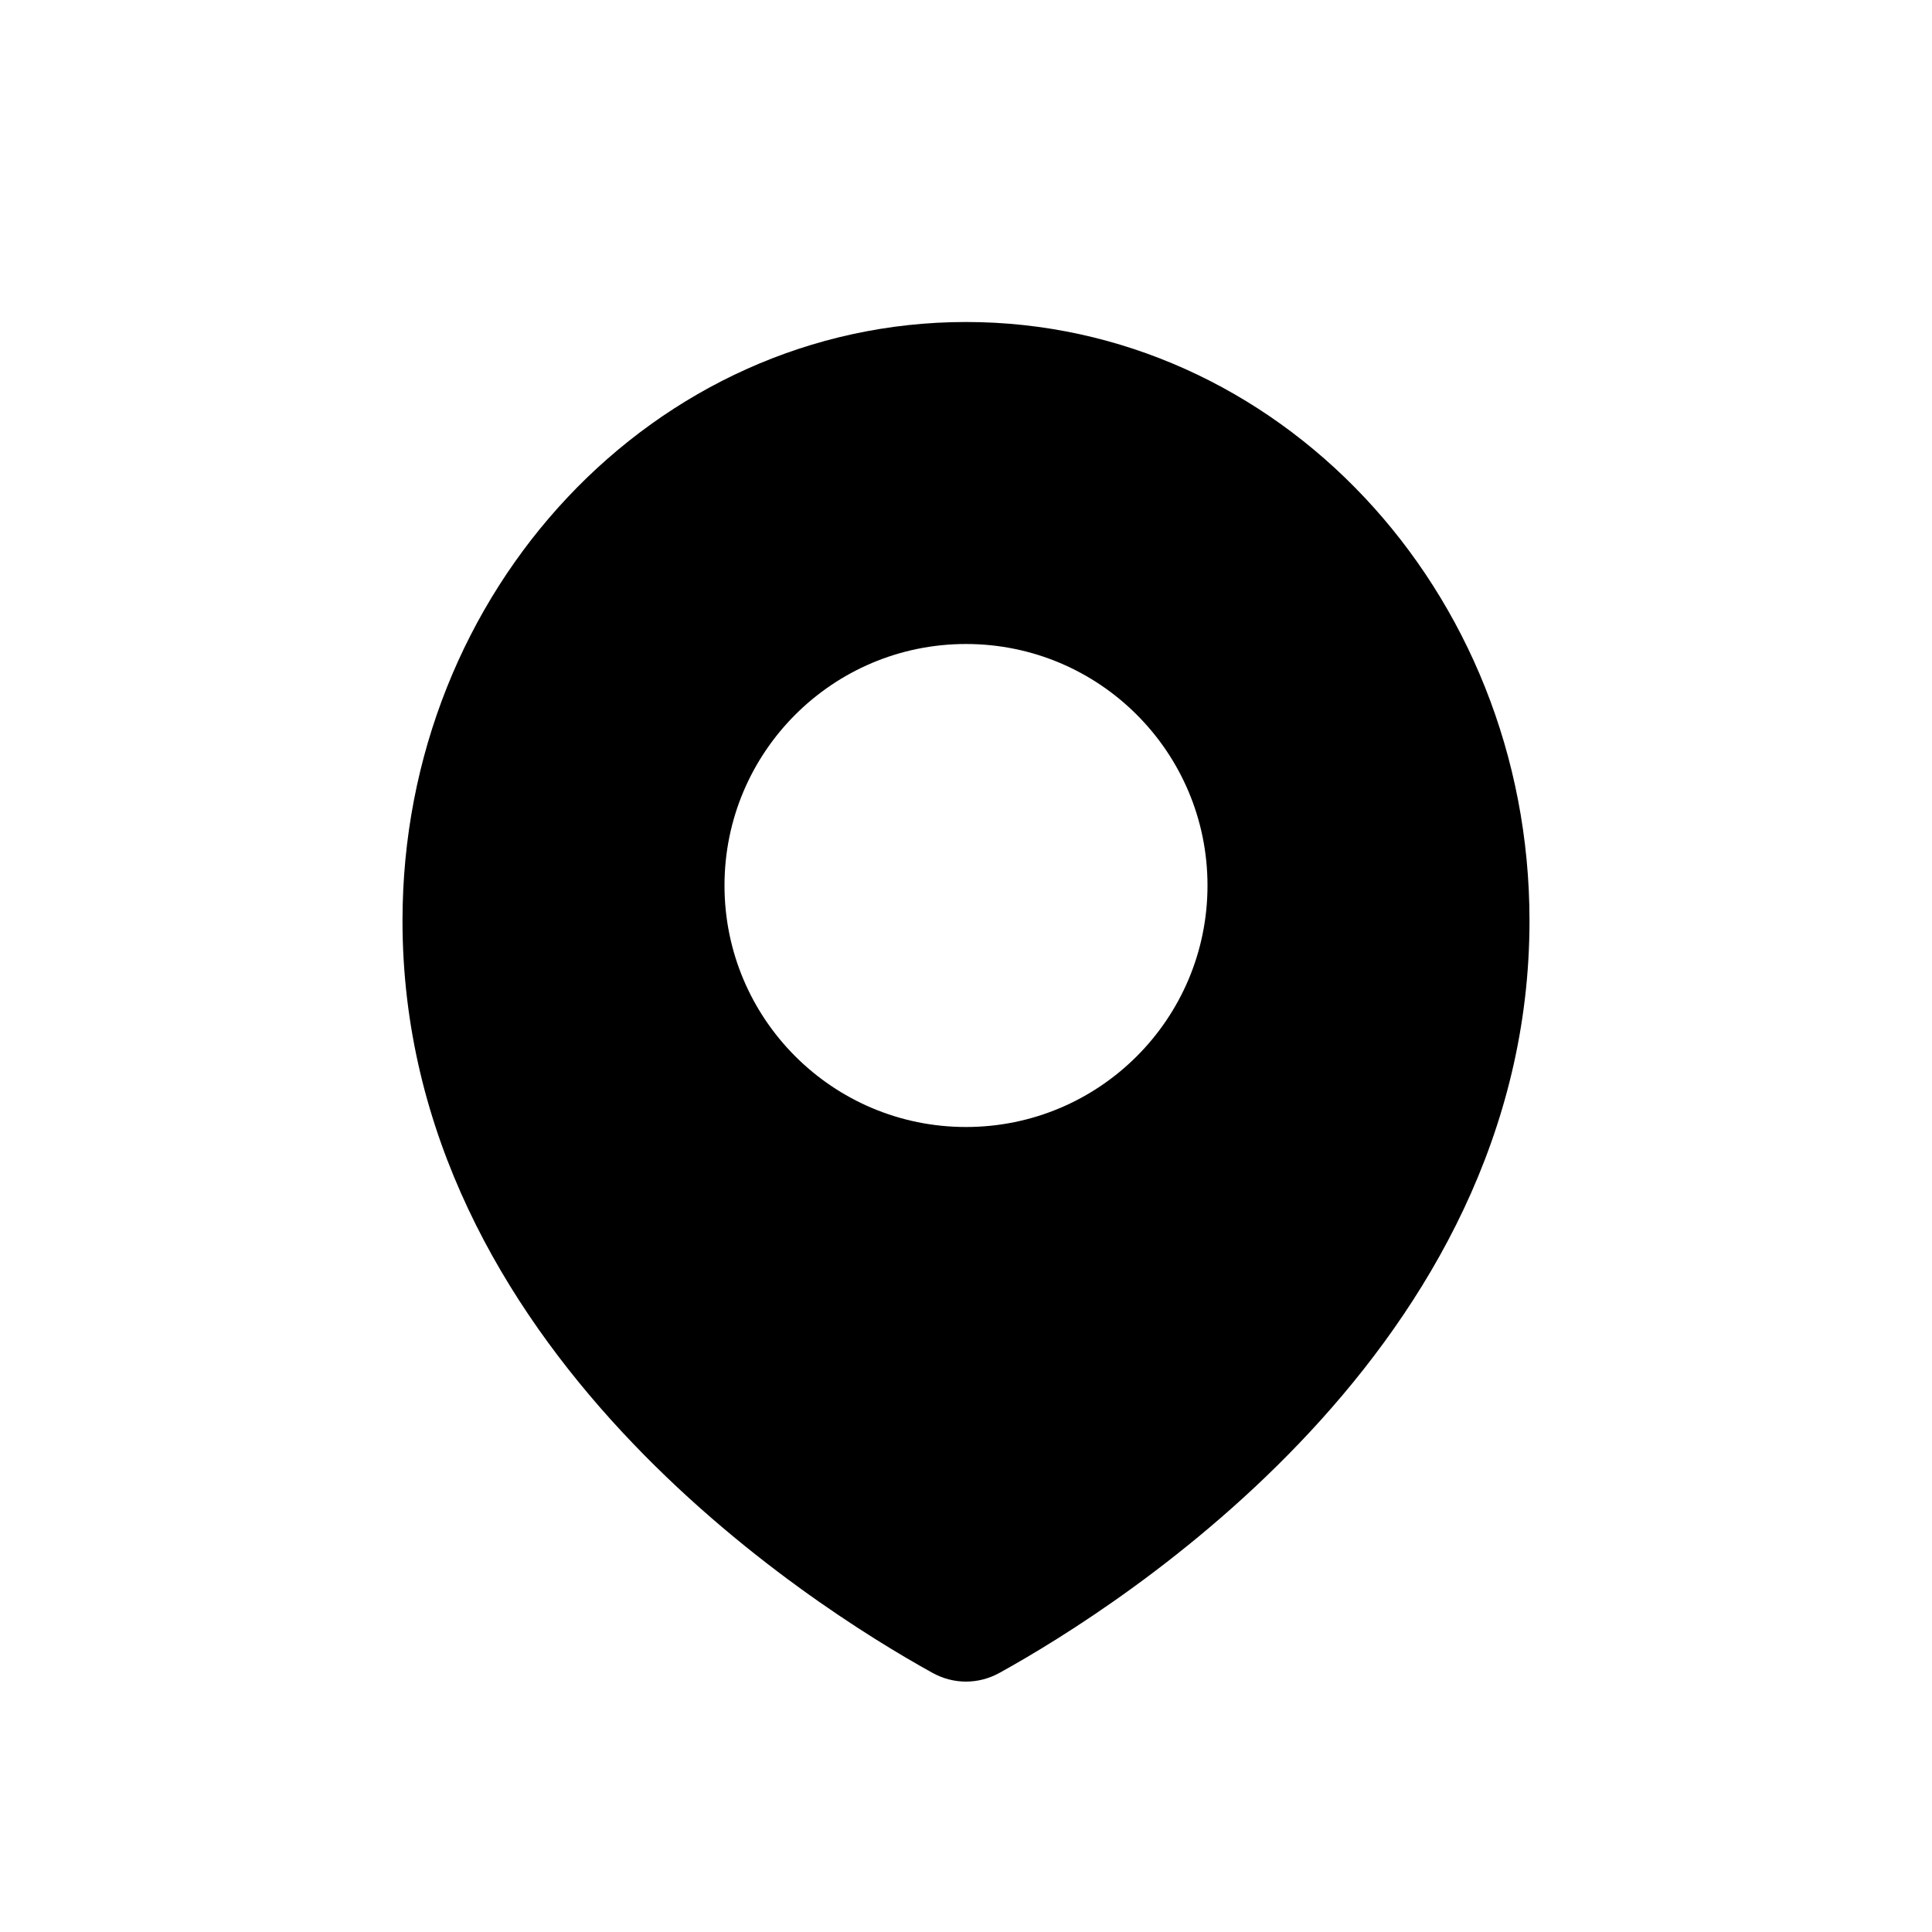
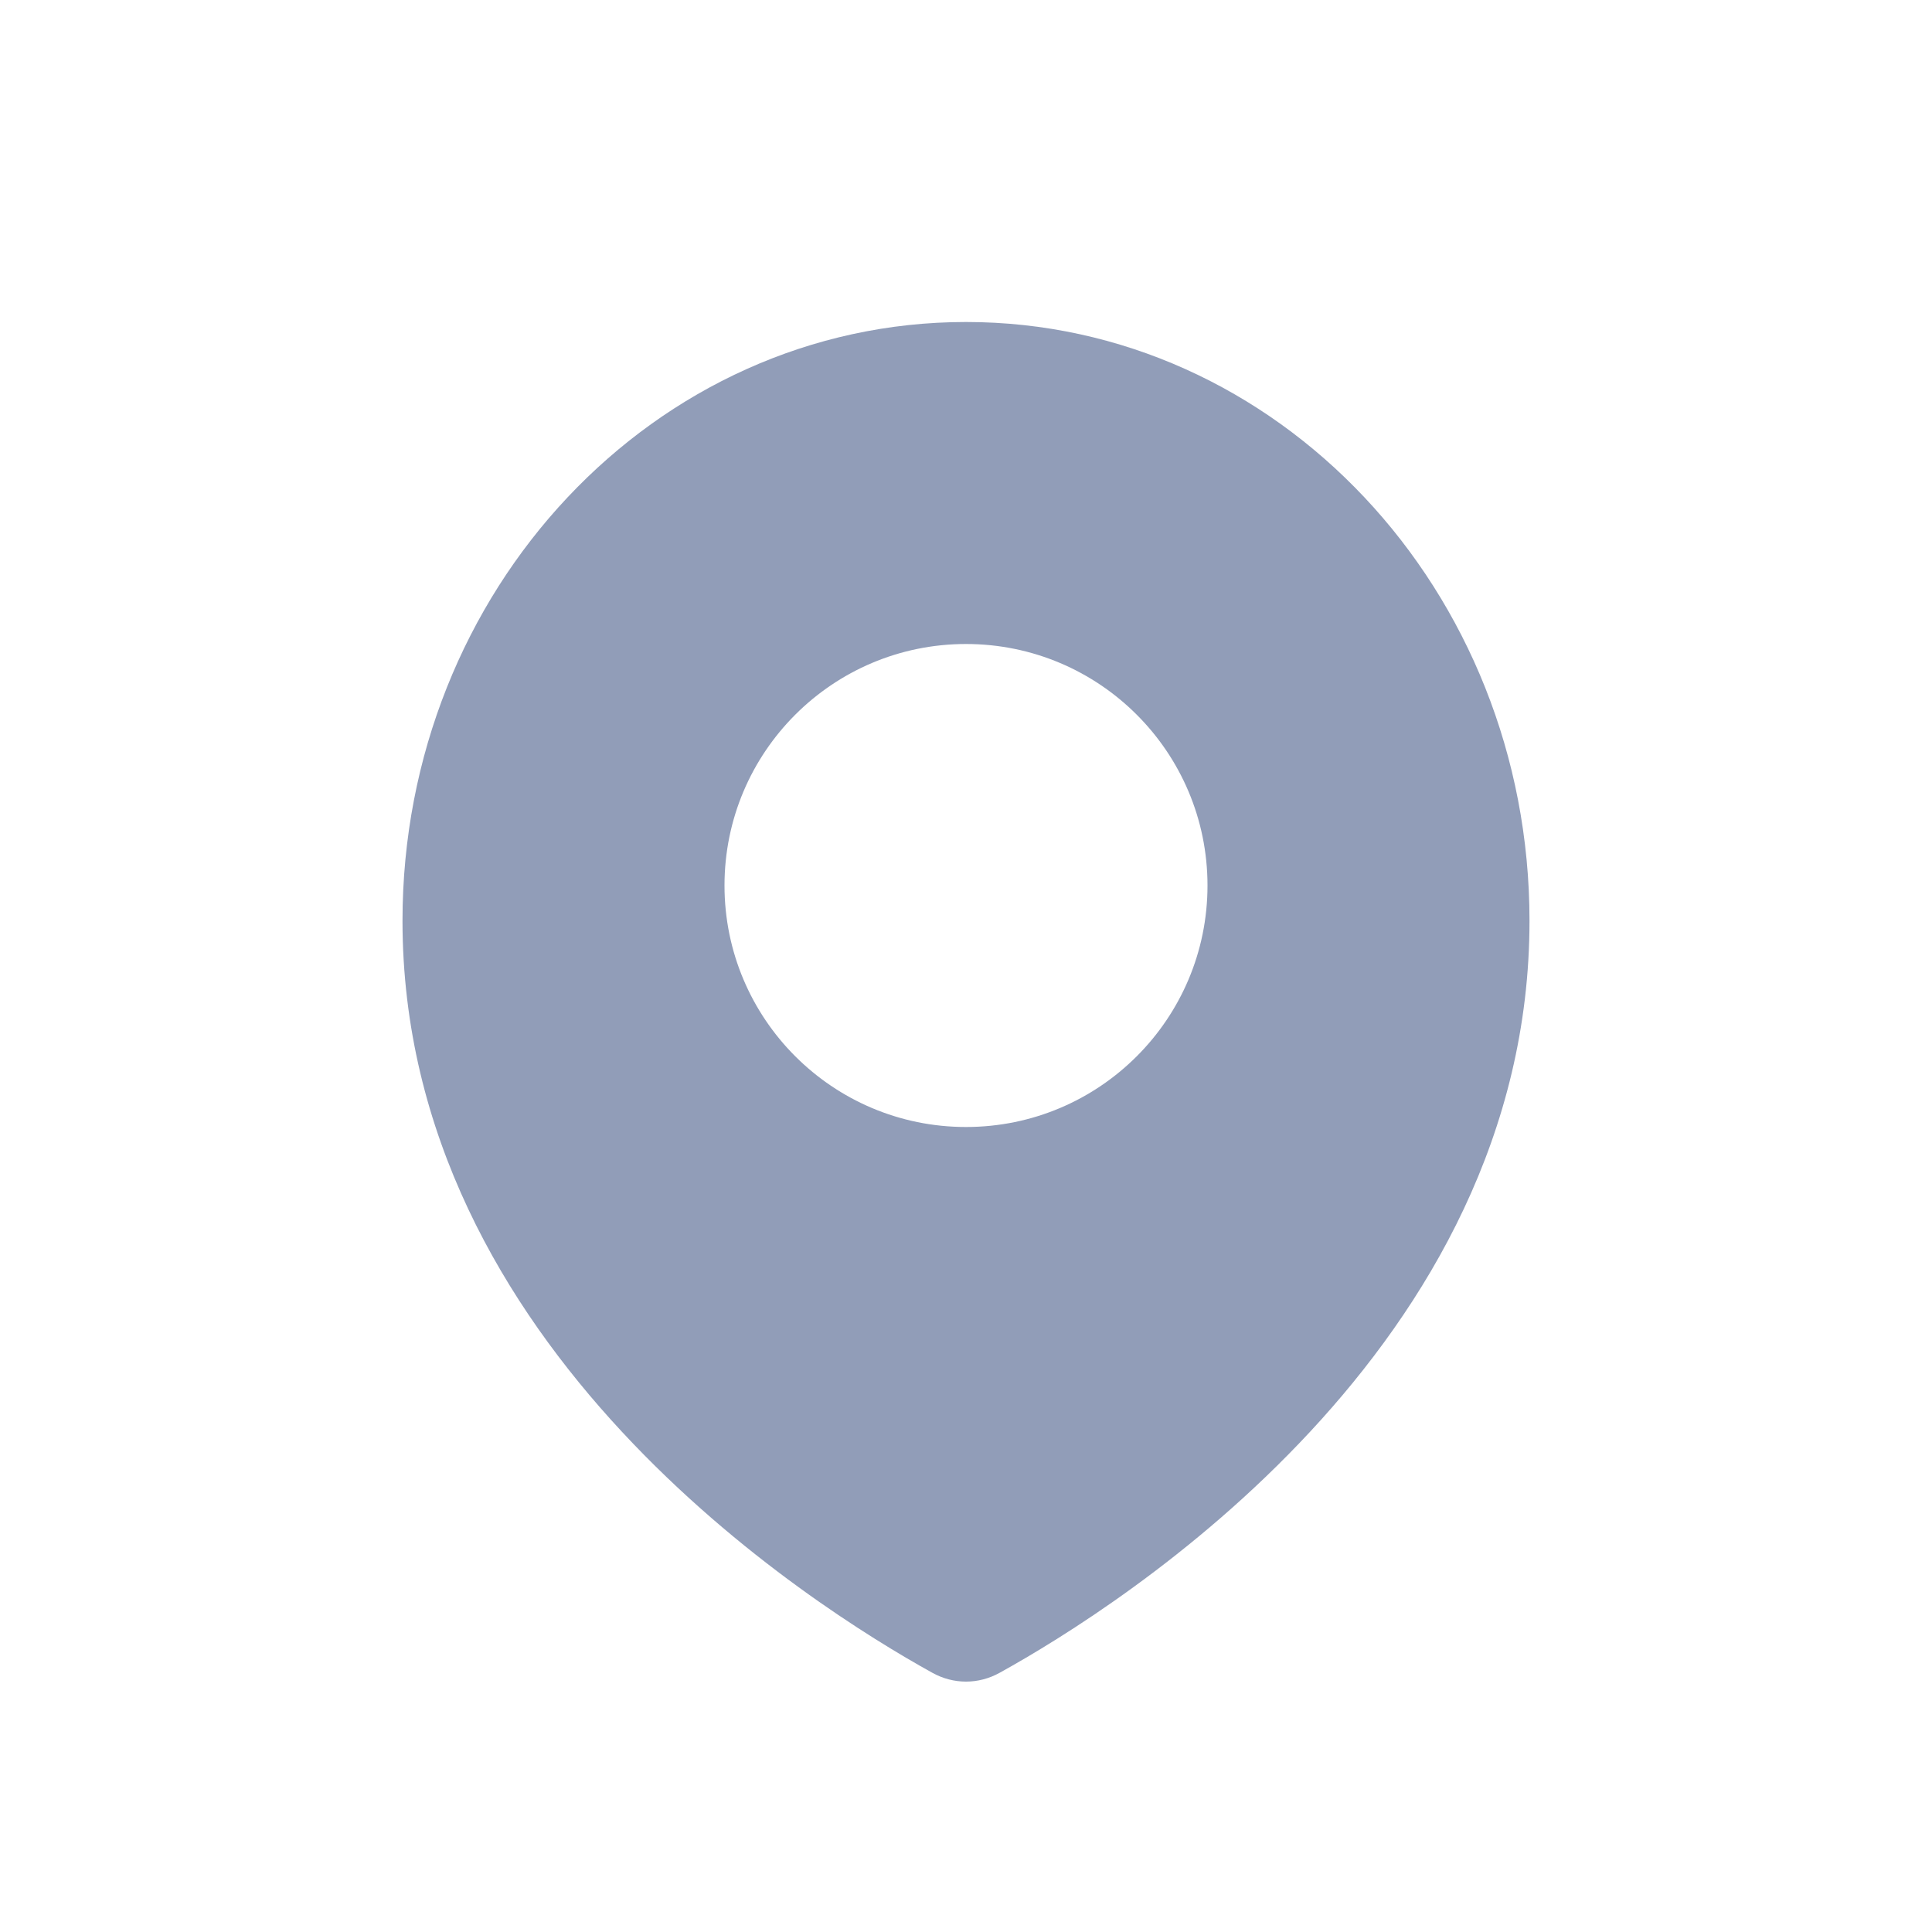
<svg xmlns="http://www.w3.org/2000/svg" width="24" height="24" viewBox="0 0 24 24" fill="none">
-   <path fill-rule="evenodd" clip-rule="evenodd" d="M12.418 20.78C13.927 19.945 19 16.743 19 11.438C19 7.33 15.866 4 12 4C8.134 4 5 7.33 5 11.438C5 16.743 10.073 19.945 11.582 20.78C11.845 20.926 12.155 20.926 12.418 20.78ZM12 14C13.657 14 15 12.657 15 11C15 9.343 13.657 8 12 8C10.343 8 9 9.343 9 11C9 12.657 10.343 14 12 14Z" fill="#000000" />
+   <path fill-rule="evenodd" clip-rule="evenodd" d="M12.418 20.78C13.927 19.945 19 16.743 19 11.438C19 7.33 15.866 4 12 4C8.134 4 5 7.33 5 11.438C5 16.743 10.073 19.945 11.582 20.78C11.845 20.926 12.155 20.926 12.418 20.78ZM12 14C13.657 14 15 12.657 15 11C15 9.343 13.657 8 12 8C10.343 8 9 9.343 9 11C9 12.657 10.343 14 12 14Z" fill="#919DB8" />
</svg>
